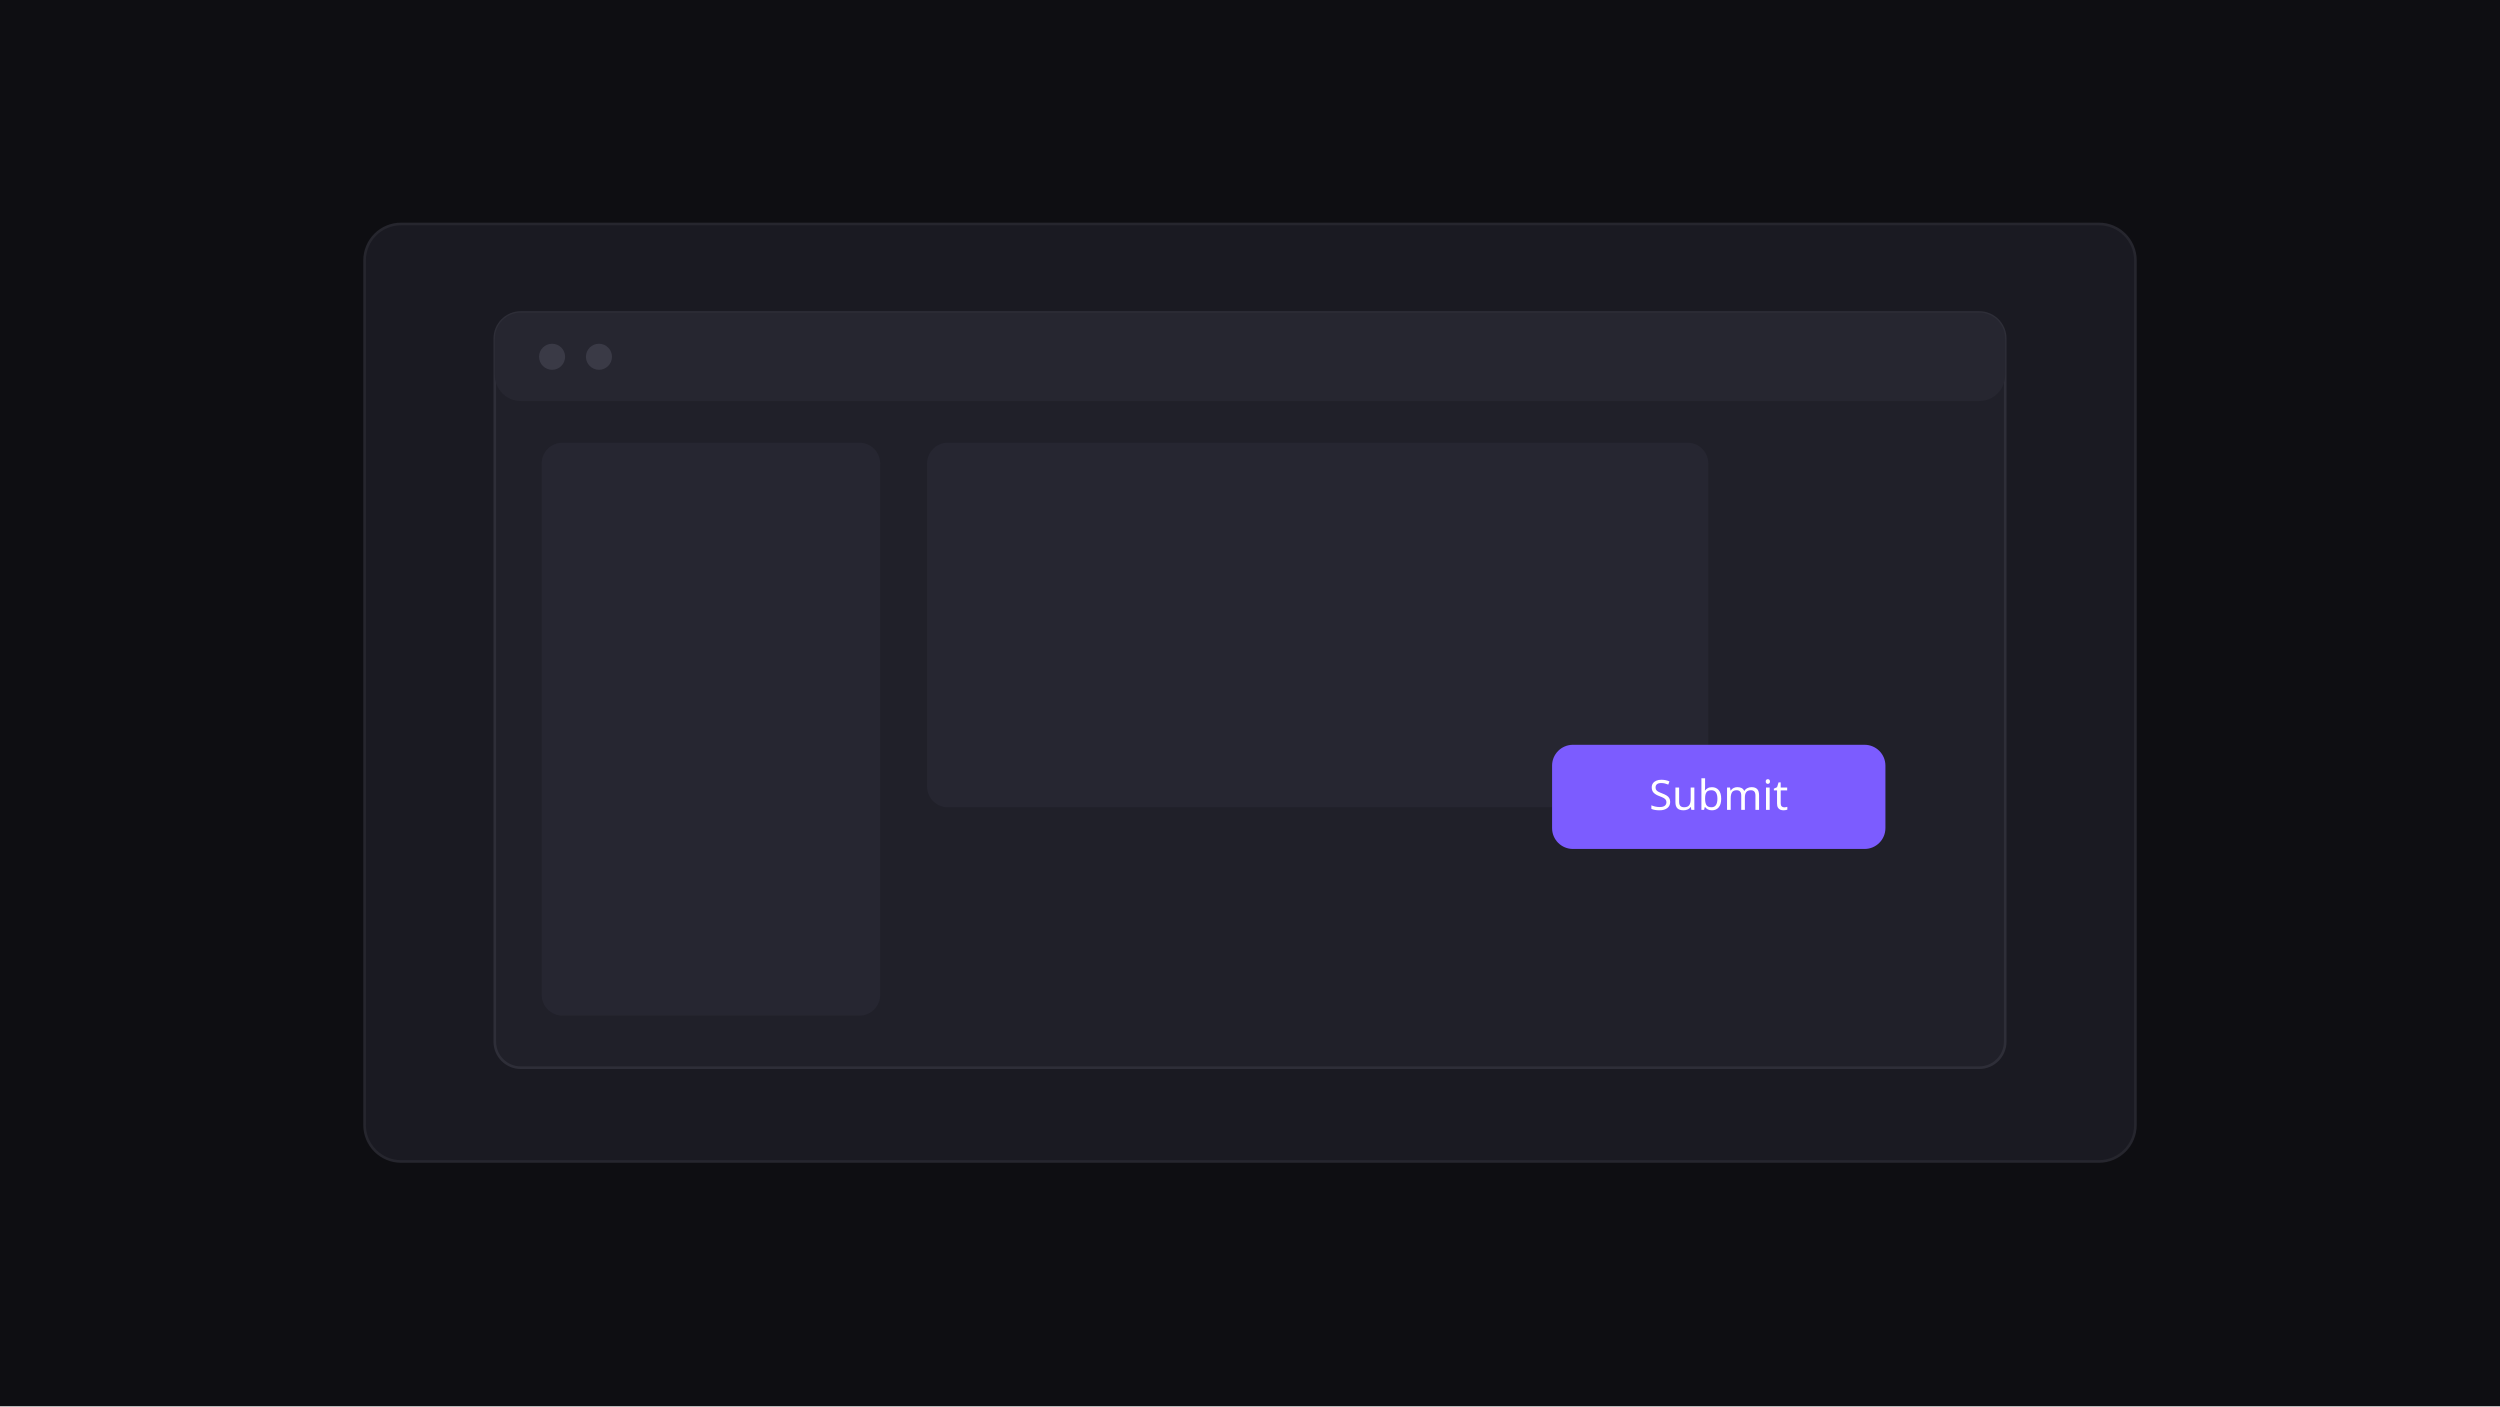
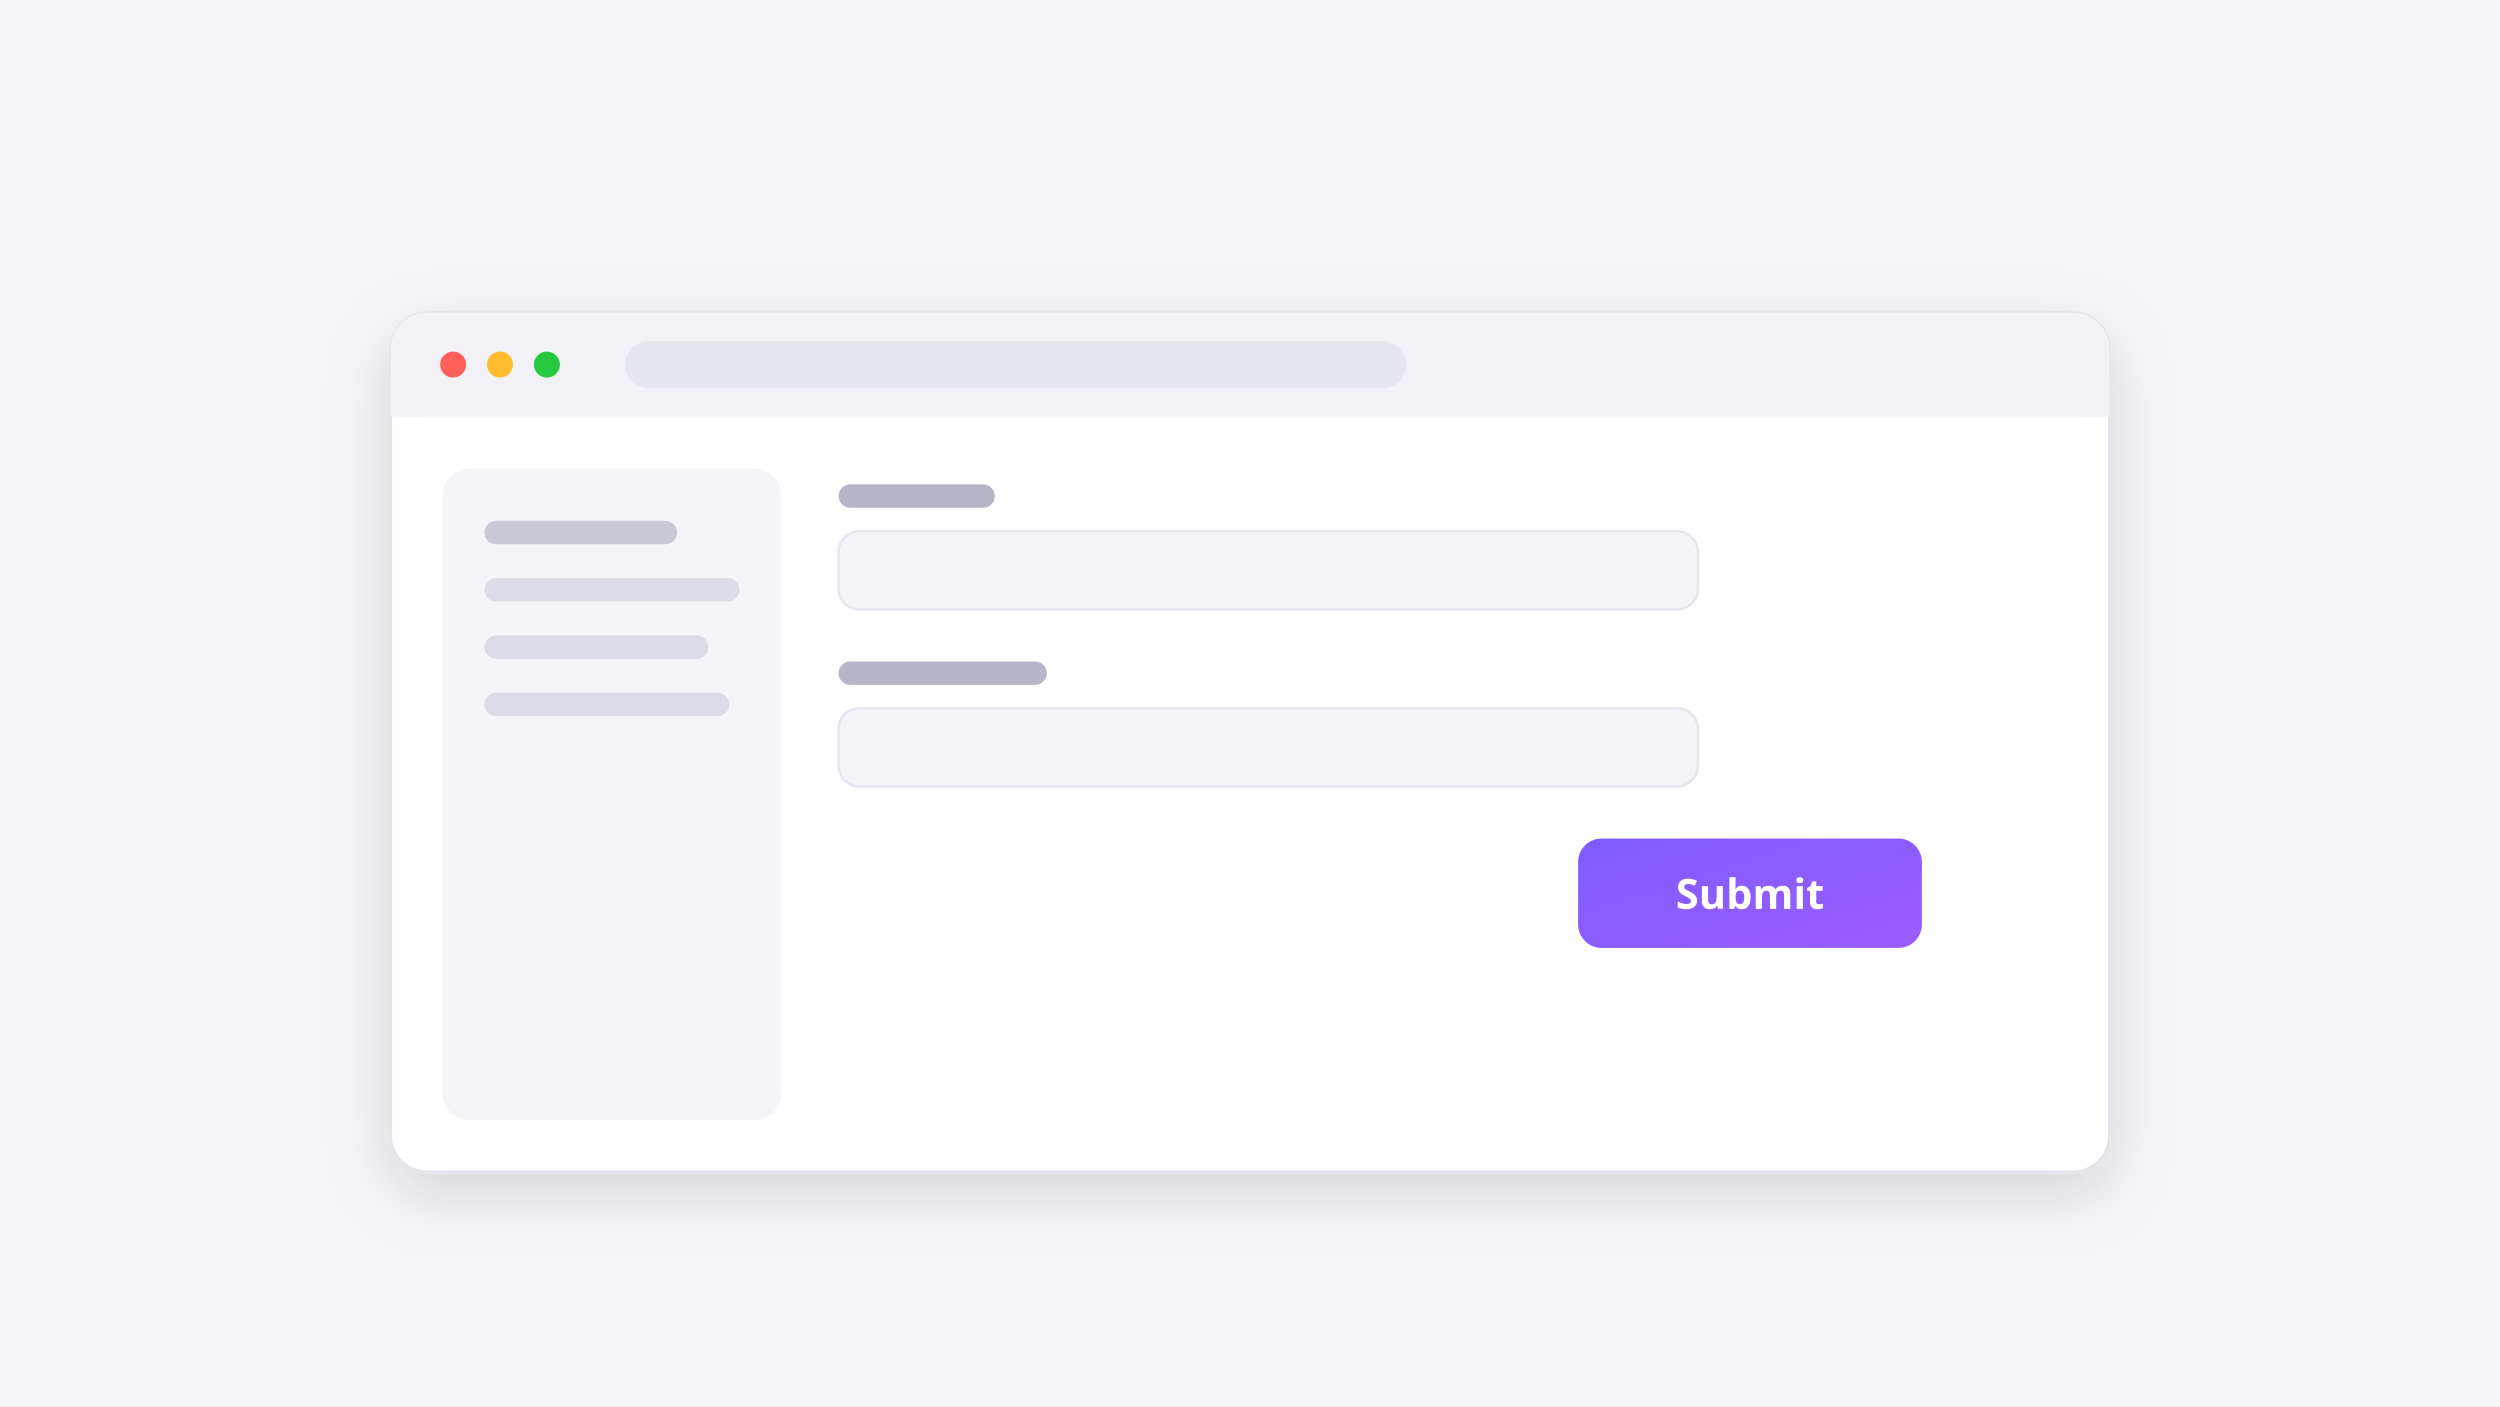
<svg xmlns="http://www.w3.org/2000/svg" viewBox="0 0 960 540" font-family="system-ui, 'Segoe UI', sans-serif">
  <style>
-     .cap { font-size: 22px; font-weight: 650; fill: #ececf1; text-anchor: middle; }
-     .dim { fill: #9a9aa6; }
-     g[id^="s"] { opacity: 0; }
-     /* 8s loop: six quick steps */
-     #s1 { animation: st1 8s linear infinite; }
-     #s2 { animation: st2 8s linear infinite; }
-     #s3 { animation: st3 8s linear infinite; }
-     #s4 { animation: st4 8s linear infinite; }
-     #s5 { animation: st5 8s linear infinite; }
-     #s6 { animation: st6 8s linear infinite; }
-     @keyframes st1 { 0%,1% {opacity:0} 3%,13% {opacity:1} 15%,100% {opacity:0} }
-     @keyframes st2 { 0%,15% {opacity:0} 17%,28% {opacity:1} 30%,100% {opacity:0} }
-     @keyframes st3 { 0%,30% {opacity:0} 32%,45% {opacity:1} 47%,100% {opacity:0} }
-     @keyframes st4 { 0%,47% {opacity:0} 49%,63% {opacity:1} 65%,100% {opacity:0} }
-     @keyframes st5 { 0%,65% {opacity:0} 67%,83% {opacity:1} 85%,100% {opacity:0} }
-     @keyframes st6 { 0%,85% {opacity:0} 87%,98% {opacity:1} 100% {opacity:0} }
+     .cap    { font-size: 26px; font-weight: 700; fill: #17171c; text-anchor: middle; }
+     .capsub { font-size: 15px; fill: #6b6b78; text-anchor: middle; }
+     .step   { font-size: 13px; font-weight: 700; fill: #7c5cff; text-anchor: middle; letter-spacing: .12em; }
+     g[id^="s"] { opacity: 0 }
+     #s1 { animation: st1 9s linear infinite } #s2 { animation: st2 9s linear infinite }
+     #s3 { animation: st3 9s linear infinite } #s4 { animation: st4 9s linear infinite }
+     #s5 { animation: st5 9s linear infinite }
+     @keyframes st1 { 0%,1%{opacity:0} 3%,16%{opacity:1} 18%,100%{opacity:0} }
+     @keyframes st2 { 0%,18%{opacity:0} 20%,36%{opacity:1} 38%,100%{opacity:0} }
+     @keyframes st3 { 0%,38%{opacity:0} 40%,57%{opacity:1} 59%,100%{opacity:0} }
+     @keyframes st4 { 0%,59%{opacity:0} 61%,78%{opacity:1} 80%,100%{opacity:0} }
+     @keyframes st5 { 0%,80%{opacity:0} 82%,97%{opacity:1} 99%,100%{opacity:0} }

-     /* frozen frame + timeline appear from step 2 on */
-     #frozen { opacity: 0; animation: frz 8s linear infinite; }
-     @keyframes frz { 0%,15% {opacity:0} 17%,98% {opacity:1} 100% {opacity:0} }
+     #frozen { opacity: 0; animation: frz 9s linear infinite }
+     @keyframes frz { 0%,18%{opacity:0} 20%,97%{opacity:1} 99%,100%{opacity:0} }
+     #playhead { animation: ph 9s linear infinite }
+     @keyframes ph { 0%,40%{transform:translateX(0)} 55%,100%{transform:translateX(-214px)} }

-     /* playhead scrubs into the past during step 3 */
-     #playhead { animation: ph 8s linear infinite; }
-     @keyframes ph { 0%,31% { transform: translateX(0) } 45%,100% { transform: translateX(-190px) } }
- 
-     /* cursor: appears for the drag, travels corner to corner, moves to the note, fades */
-     #cursor { opacity: 0; animation: cur 8s linear infinite; }
+     #cursor { opacity: 0; animation: cur 9s linear infinite }
    @keyframes cur {
-       0%,47%  { opacity: 0; transform: translate(586px, 276px) }
-       49%     { opacity: 1; transform: translate(586px, 276px) }
-       62%     { opacity: 1; transform: translate(734px, 336px) }
-       66%     { opacity: 1; transform: translate(560px, 372px) }
-       82%     { opacity: 1; transform: translate(560px, 372px) }
-       85%,100%{ opacity: 0; transform: translate(560px, 372px) }
+       0%,58%   { opacity:0; transform: translate(596px,236px) }
+       61%      { opacity:1; transform: translate(596px,236px) }
+       74%      { opacity:1; transform: translate(760px,300px) }
+       78%      { opacity:1; transform: translate(470px,360px) }
+       96%      { opacity:1; transform: translate(470px,360px) }
+       98%,100% { opacity:0; transform: translate(470px,360px) }
    }
- 
-     /* selection rect grows with the drag */
-     #objrect { opacity: 0; transform-box: fill-box; transform-origin: top left; animation: obj 8s linear infinite; }
+     #objrect { opacity:0; transform-box: fill-box; transform-origin: top left; animation: obj 9s linear infinite }
    @keyframes obj {
-       0%,48%  { opacity: 0; transform: scale(0.06) }
-       50%     { opacity: 1; transform: scale(0.06) }
-       62%     { opacity: 1; transform: scale(1) }
-       98%     { opacity: 1; transform: scale(1) }
-       100%    { opacity: 0; transform: scale(1) }
+       0%,60%{opacity:0; transform:scale(.05)} 62%{opacity:1; transform:scale(.05)}
+       74%{opacity:1; transform:scale(1)} 97%{opacity:1; transform:scale(1)} 99%,100%{opacity:0; transform:scale(1)}
    }
- 
-     /* annotation note box appears, then the text types itself */
-     #note { opacity: 0; animation: nt 8s linear infinite; }
-     @keyframes nt { 0%,65% {opacity:0} 67%,98% {opacity:1} 100% {opacity:0} }
-     #typecover { animation: tc 8s linear infinite; }
-     @keyframes tc { 0%,68% { transform: translateX(0) } 82%,100% { transform: translateX(242px) } }
-     #caret { animation: ca 8s linear infinite; }
-     @keyframes ca {
-       0%,67% { opacity: 0 }
-       68%,81% { opacity: 1 }
-       83%,100% { opacity: 0 }
-     }
+     #note { opacity:0; animation: nt 9s linear infinite }
+     @keyframes nt { 0%,78%{opacity:0} 80%,97%{opacity:1} 99%,100%{opacity:0} }
+     #typecover { animation: tc 9s linear infinite }
+     @keyframes tc { 0%,81%{transform:translateX(0)} 93%,100%{transform:translateX(228px)} }
+     #saved { opacity:0; animation: sv 9s linear infinite }
+     @keyframes sv { 0%,94%{opacity:0} 96%,99%{opacity:1} 100%{opacity:0} }
  </style>
  <defs>
    <clipPath id="noteClip">
-       <rect x="376" y="338" width="266" height="34" rx="7" />
+       <rect x="330" y="392" width="252" height="30" rx="6" />
    </clipPath>
+     <linearGradient id="btn" x1="0" y1="0" x2="1" y2="1">
+       <stop offset="0" stop-color="#7c5cff" />
+       <stop offset="1" stop-color="#9d5cff" />
+     </linearGradient>
+     <filter id="soft" x="-20%" y="-20%" width="140%" height="140%">
+       <feDropShadow dx="0" dy="8" stdDeviation="12" flood-color="#17171c" flood-opacity="0.14" />
+     </filter>
  </defs>
-   <rect width="960" height="540" fill="#0e0e12" />
+   <rect width="960" height="540" fill="#f6f6f9" />
  <g>
    <g id="s1">
-       <text class="cap" x="480" y="52">Press  Ctrl + Alt + C</text>
+       <text class="step" x="480" y="40">STEP 1</text>
+       <text class="cap" x="480" y="70">Press Ctrl + Alt + C</text>
+       <text class="capsub" x="480" y="94">after the bug already happened</text>
    </g>
    <g id="s2">
-       <text class="cap" x="480" y="52">The last 30 seconds freeze</text>
+       <text class="step" x="480" y="40">STEP 2</text>
+       <text class="cap" x="480" y="70">The last 30 seconds freeze</text>
+       <text class="capsub" x="480" y="94">CapturePack was already recording</text>
    </g>
    <g id="s3">
-       <text class="cap" x="480" y="52">Mouse wheel moves through time</text>
+       <text class="step" x="480" y="40">STEP 3</text>
+       <text class="cap" x="480" y="70">Scroll back through time</text>
+       <text class="capsub" x="480" y="94">the wheel moves 100 ms per notch</text>
    </g>
    <g id="s4">
-       <text class="cap" x="480" y="52">Drag to select the object</text>
+       <text class="step" x="480" y="40">STEP 4</text>
+       <text class="cap" x="480" y="70">Drag a box on the problem</text>
+       <text class="capsub" x="480" y="94">right-drag — no tool to pick first</text>
    </g>
    <g id="s5">
-       <text class="cap" x="480" y="52">Write the annotation</text>
-     </g>
-     <g id="s6">
-       <text class="cap" x="480" y="52">issue.capturepack exported ✓</text>
+       <text class="step" x="480" y="40">STEP 5</text>
+       <text class="cap" x="480" y="70">Type it. Done.</text>
+       <text class="capsub" x="480" y="94">a CapturePack folder lands on your desktop</text>
    </g>
  </g>
-   <g>
-     <rect x="140" y="86" width="680" height="360" rx="14" fill="#1a1a22" stroke="#26262e" />
-     <rect x="190" y="120" width="580" height="290" rx="10" fill="#202029" stroke="#2e2e38" />
-     <rect x="190" y="120" width="580" height="34" rx="10" fill="#262630" />
-     <circle cx="212" cy="137" r="5" fill="#3a3a46" />
-     <circle cx="230" cy="137" r="5" fill="#3a3a46" />
-     <rect x="208" y="170" width="130" height="220" rx="8" fill="#262631" />
-     <rect x="356" y="170" width="300" height="140" rx="8" fill="#262631" />
-     <rect x="596" y="286" width="128" height="40" rx="8" fill="#7c5cff" />
-     <text x="660" y="311" font-size="16" fill="#ffffff" text-anchor="middle">Submit</text>
+   <g filter="url(#soft)">
+     <rect x="150" y="120" width="660" height="330" rx="14" fill="#ffffff" stroke="#e2e2ea" />
+     <rect x="150" y="120" width="660" height="40" rx="14" fill="#f1f1f6" />
+     <rect x="150" y="146" width="660" height="14" fill="#f1f1f6" />
+     <circle cx="174" cy="140" r="5" fill="#ff5f57" />
+     <circle cx="192" cy="140" r="5" fill="#febc2e" />
+     <circle cx="210" cy="140" r="5" fill="#28c840" />
+     <rect x="240" y="131" width="300" height="18" rx="9" fill="#e6e6ee" />
+     <rect x="170" y="180" width="130" height="250" rx="10" fill="#f5f5f9" />
+     <rect x="186" y="200" width="74" height="9" rx="4.5" fill="#c9c9d6" />
+     <rect x="186" y="222" width="98" height="9" rx="4.5" fill="#dcdce6" />
+     <rect x="186" y="244" width="86" height="9" rx="4.5" fill="#dcdce6" />
+     <rect x="186" y="266" width="94" height="9" rx="4.5" fill="#dcdce6" />
+     <rect x="322" y="186" width="60" height="9" rx="4.5" fill="#b6b6c6" />
+     <rect x="322" y="204" width="330" height="30" rx="8" fill="#f5f5f9" stroke="#e6e6ee" />
+     <rect x="322" y="254" width="80" height="9" rx="4.5" fill="#b6b6c6" />
+     <rect x="322" y="272" width="330" height="30" rx="8" fill="#f5f5f9" stroke="#e6e6ee" />
+     <rect x="606" y="322" width="132" height="42" rx="9" fill="url(#btn)" />
+     <text x="672" y="349" font-size="16" font-weight="600" fill="#fff" text-anchor="middle">Submit</text>
  </g>
  <g id="frozen">
-     <rect x="140" y="86" width="680" height="360" rx="14" fill="none" stroke="#7c5cff" stroke-width="2.5" />
-     <rect x="190" y="466" width="580" height="6" rx="3" fill="#26262e" />
-     <g id="playhead" transform="translate(0,0)">
-       <rect x="742" y="458" width="4" height="22" rx="2" fill="#7c5cff" />
+     <rect x="146" y="116" width="668" height="338" rx="16" fill="none" stroke="#7c5cff" stroke-width="3" />
+     <rect x="196" y="474" width="568" height="8" rx="4" fill="#e0e0ea" />
+     <g id="playhead">
+       <rect x="752" y="464" width="5" height="28" rx="2.5" fill="#7c5cff" />
    </g>
-     <text x="190" y="500" font-size="14" class="dim">-30s</text>
-     <text x="770" y="500" font-size="14" class="dim" text-anchor="end">now</text>
+     <text x="196" y="506" font-size="13" fill="#8a8a99">−30s</text>
+     <text x="764" y="506" font-size="13" fill="#8a8a99" text-anchor="end">now</text>
  </g>
  <g id="objrect">
-     <rect x="588" y="278" width="144" height="56" rx="6" fill="rgba(255,59,48,0.10)" stroke="#ff3b30" stroke-width="2.5" />
+     <rect x="598" y="314" width="148" height="58" rx="8" fill="rgba(255,59,48,.10)" stroke="#ff3b30" stroke-width="3" />
  </g>
  <g id="note">
-     <rect x="374" y="336" width="270" height="38" rx="8" fill="#14141a" stroke="#3a3a46" />
-     <text x="388" y="361" font-size="16" fill="#ececf1">Submit overflows container</text>
+     <rect x="326" y="388" width="260" height="38" rx="8" fill="#17171c" />
+     <text x="340" y="413" font-size="15" fill="#ffffff">Submit overflows the card</text>
    <g clip-path="url(#noteClip)">
      <g id="typecover">
-         <rect x="386" y="342" width="242" height="26" fill="#14141a" />
-         <rect id="caret" x="386" y="344" width="2" height="22" fill="#ececf1" />
+         <rect x="338" y="392" width="228" height="30" fill="#17171c" />
+         <rect x="338" y="396" width="2" height="22" fill="#ffffff" />
      </g>
    </g>
  </g>
+   <g id="saved">
+     <rect x="330" y="452" width="300" height="34" rx="8" fill="#e9fbef" stroke="#7fd79b" />
+     <text x="348" y="474" font-size="14" fill="#177a3c">✓ CapturePack_2026-07-27_143052 saved</text>
+   </g>
  <g id="cursor">
-     <path d="M0,0 L0,16 L4.5,12.5 L7.5,19 L10,17.8 L7,11.5 L12.5,11.5 Z" fill="#ffffff" stroke="#111116" stroke-width="1" />
+     <path d="M0,0 L0,17 L4.8,13.2 L8,20 L10.8,18.7 L7.6,12.1 L13.4,12.1 Z" fill="#17171c" stroke="#ffffff" stroke-width="1.4" />
  </g>
</svg>
